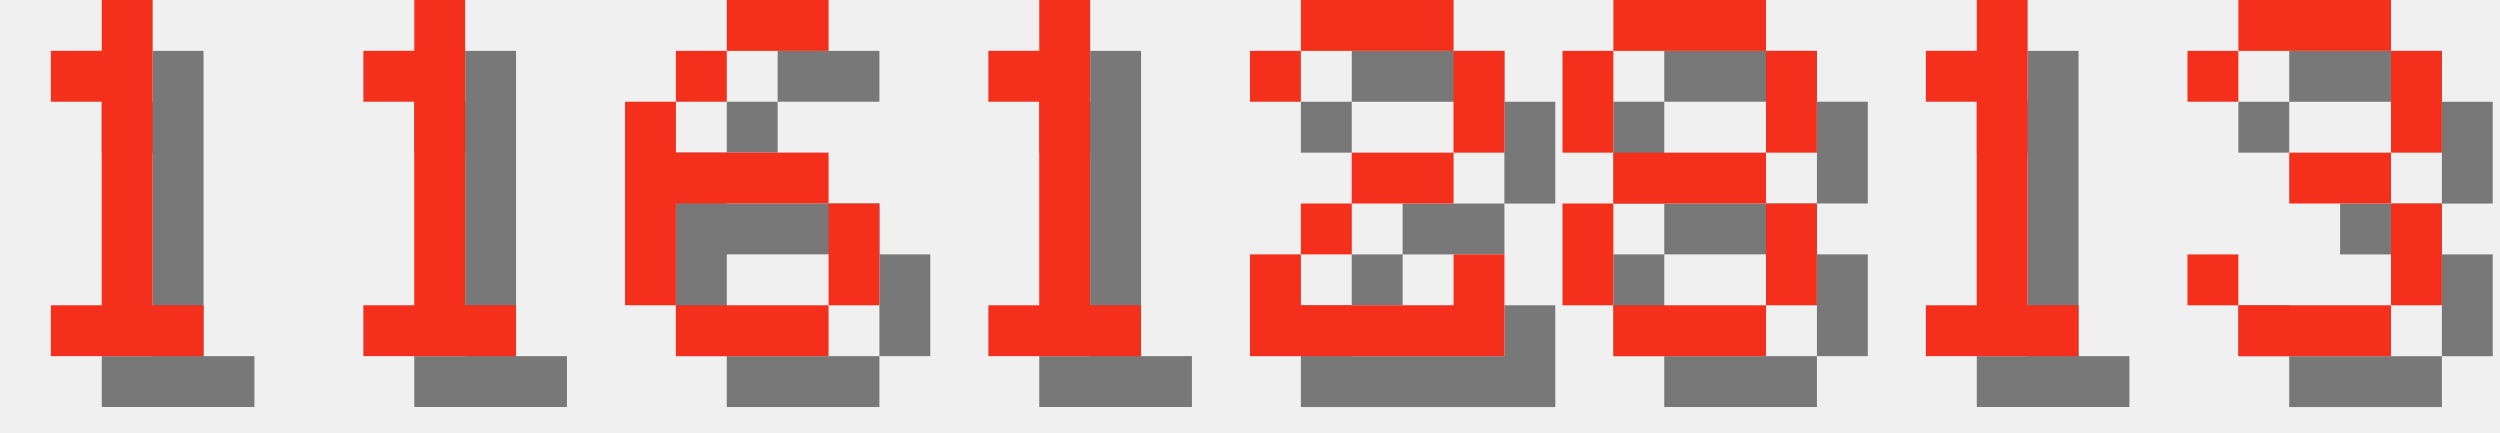
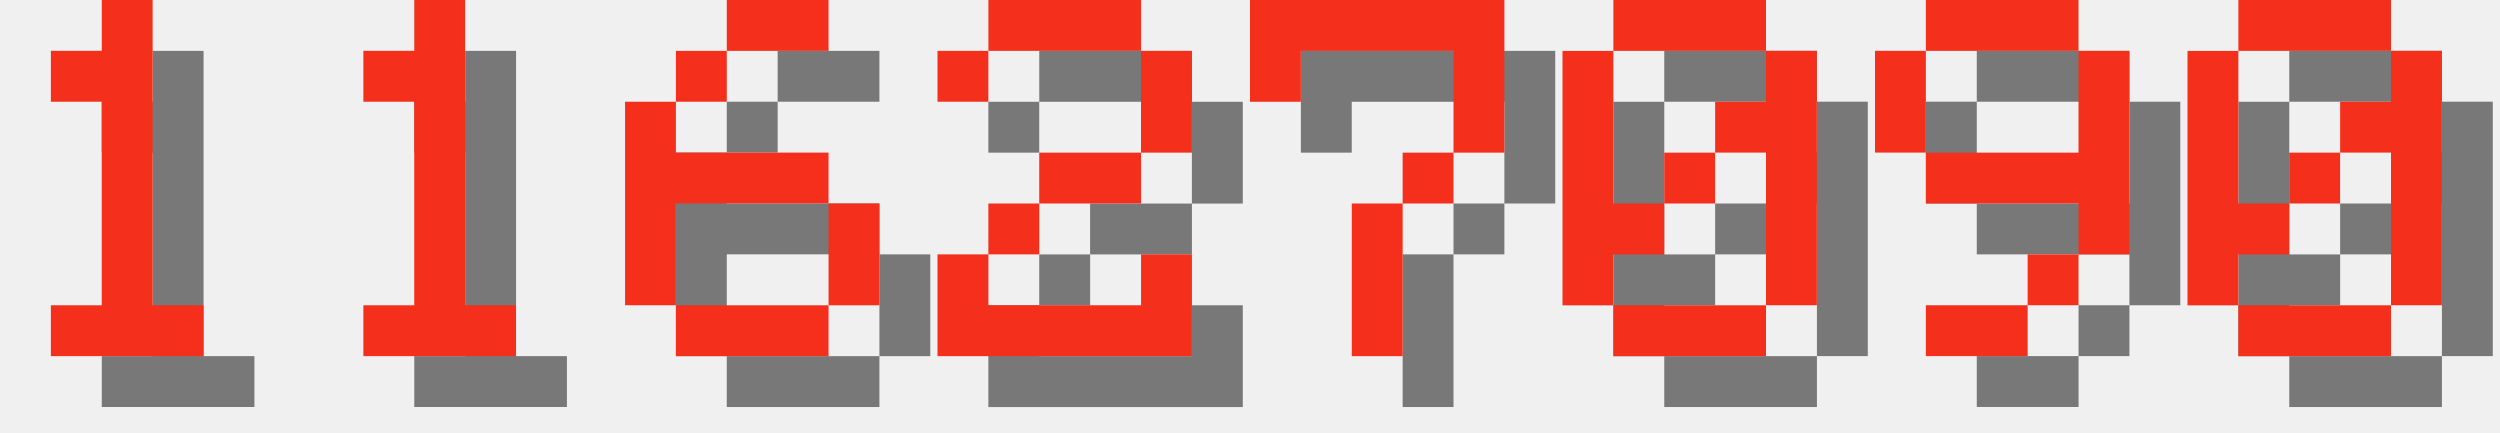
<svg xmlns="http://www.w3.org/2000/svg" version="1.1" width="208.0" height="36">
  <style>
        .text-foreground {
            fill: #F4301C;
        }
        .text-shadow {
            fill: #000000;
            fill-opacity: 0.5;
        }
    </style>
  <g class="digit" id="digit_1" transform="translate(0.0, 0), scale(4)">
    <path id="digit_1_shadow" class="text-shadow" d="m2.117 2.117v1.058h1.058v4.233h-1.058v1.058h3.175v-1.058h-1.058v-6.35h-1.058v1.058h-1.058z" fill-opacity=".5" style="paint-order:stroke fill markers" />
    <path id="digit_1_fg" class="text-foreground" d="m1.058 1.058v1.058h1.058v4.233h-1.058v1.058h3.175v-1.058h-1.058v-6.35h-1.058v1.058h-1.058z" fill="#fff" style="paint-order:stroke fill markers" />
  </g>
  <g class="digit" id="digit_1" transform="translate(26.0, 0), scale(4)">
    <path id="digit_1_shadow" class="text-shadow" d="m2.117 2.117v1.058h1.058v4.233h-1.058v1.058h3.175v-1.058h-1.058v-6.35h-1.058v1.058h-1.058z" fill-opacity=".5" style="paint-order:stroke fill markers" />
    <path id="digit_1_fg" class="text-foreground" d="m1.058 1.058v1.058h1.058v4.233h-1.058v1.058h3.175v-1.058h-1.058v-6.35h-1.058v1.058h-1.058z" fill="#fff" style="paint-order:stroke fill markers" />
  </g>
  <g class="digit" id="digit_6" transform="translate(52.0, 0), scale(4)">
    <path id="digit_6_shadow" class="text-shadow" d="m3.175 1.058v1.058h2.117v-1.058h-2.117zm0 1.058h-1.058v1.058h1.058v-1.058zm-1.058 1.058h-1.058v4.233h1.058v-2.117h3.175v-1.058h-3.175v-1.058zm3.175 2.117v2.117h1.058v-2.117h-1.058zm0 2.117h-3.175v1.058h3.175v-1.058z" fill-opacity=".5" style="paint-order:stroke fill markers" />
    <path id="digit_6_fg" class="text-foreground" d="m2.117 0v1.058h2.117v-1.058h-2.117zm0 1.058h-1.058v1.058h1.058v-1.058zm-1.058 1.058h-1.058v4.233h1.058v-2.117h3.175v-1.058h-3.175v-1.058zm3.175 2.117v2.117h1.058v-2.117h-1.058zm0 2.117h-3.175v1.058h3.175v-1.058z" fill="#fff" style="paint-order:stroke fill markers" />
  </g>
-   <g class="digit" id="digit_1" transform="translate(78.0, 0), scale(4)">
-     <path id="digit_1_shadow" class="text-shadow" d="m2.117 2.117v1.058h1.058v4.233h-1.058v1.058h3.175v-1.058h-1.058v-6.35h-1.058v1.058h-1.058z" fill-opacity=".5" style="paint-order:stroke fill markers" />
-     <path id="digit_1_fg" class="text-foreground" d="m1.058 1.058v1.058h1.058v4.233h-1.058v1.058h3.175v-1.058h-1.058v-6.35h-1.058v1.058h-1.058z" fill="#fff" style="paint-order:stroke fill markers" />
-   </g>
-   <g class="digit" id="digit_2" transform="translate(104.0, 0), scale(4)">
+   <g class="digit" id="digit_2" transform="translate(78.0, 0), scale(4)">
    <path id="digit_2_shadow" class="text-shadow" d="m1.058 2.117v1.058h1.058v-1.058h3.175v2.117h-2.117v1.058h-1.058v1.058h-1.058v2.117h5.292v-2.117h-1.058v1.058h-3.175v-1.058h1.058v-1.058h2.117v-1.058h1.058v-2.117h-1.058v-1.058h-3.175v1.058h-1.058z" fill-opacity=".5" style="paint-order:stroke fill markers" />
    <path id="digit_2_fg" class="text-foreground" d="m0 1.058v1.058h1.058v-1.058h3.175v2.117h-2.117v1.058h-1.058v1.058h-1.058v2.117h5.292v-2.117h-1.058v1.058h-3.175v-1.058h1.058v-1.058h2.117v-1.058h1.058v-2.117h-1.058v-1.058h-3.175v1.058h-1.058z" fill="#fff" style="paint-order:stroke fill markers" />
  </g>
-   <g class="digit" id="digit_8" transform="translate(130.0, 0), scale(4)">
-     <path id="digit_8_shadow" class="text-shadow" d="m2.117 1.058v1.058h3.175v-1.058h-3.175zm3.175 1.058v2.117h1.058v-2.117h-1.058zm0 2.117h-3.175v1.058h3.175v-1.058zm0 1.058v2.117h1.058v-2.117h-1.058zm0 2.117h-3.175v1.058h3.175v-1.058zm-3.175 0v-2.117h-1.058v2.117h1.058zm0-3.175v-2.117h-1.058v2.117h1.058z" fill-opacity=".5" style="paint-order:stroke fill markers" />
-     <path id="digit_8_fg" class="text-foreground" d="m1.058 0v1.058h3.175v-1.058h-3.175zm3.175 1.058v2.117h1.058v-2.117h-1.058zm0 2.117h-3.175v1.058h3.175v-1.058zm0 1.058v2.117h1.058v-2.117h-1.058zm0 2.117h-3.175v1.058h3.175v-1.058zm-3.175 0v-2.117h-1.058v2.117h1.058zm0-3.175v-2.117h-1.058v2.117h1.058z" fill="#fff" style="paint-order:stroke fill markers" />
+   <g class="digit" id="digit_7" transform="translate(104.0, 0), scale(4)">
+     <path id="digit_7_shadow" class="text-shadow" d="m1.058 1.058 2e-6 2.117h1.058v-1.058h3.175v1.058l2e-7 1.058h-1.058v1.058h-1.058l4e-7 3.175 1.058 1e-7v-3.175h1.058v-1.058h1.058l5e-7 -1.058v-2.117z" fill-opacity=".5" style="paint-order:stroke fill markers" />
+     <path id="digit_7_fg" class="text-foreground" d="m0 0 2e-6 2.117h1.058v-1.058h3.175v1.058l2e-7 1.058h-1.058v1.058h-1.058l4e-7 3.175 1.058 1e-7v-3.175h1.058v-1.058h1.058l5e-7 -1.058v-2.117z" fill="#fff" style="paint-order:stroke fill markers" />
  </g>
-   <g class="digit" id="digit_1" transform="translate(156.0, 0), scale(4)">
-     <path id="digit_1_shadow" class="text-shadow" d="m2.117 2.117v1.058h1.058v4.233h-1.058v1.058h3.175v-1.058h-1.058v-6.35h-1.058v1.058h-1.058z" fill-opacity=".5" style="paint-order:stroke fill markers" />
-     <path id="digit_1_fg" class="text-foreground" d="m1.058 1.058v1.058h1.058v4.233h-1.058v1.058h3.175v-1.058h-1.058v-6.35h-1.058v1.058h-1.058z" fill="#fff" style="paint-order:stroke fill markers" />
+   <g class="digit" id="digit_0" transform="translate(130.0, 0), scale(4)">
+     <path id="digit_0_shadow" class="text-shadow" d="m2.117 1.058v1.058h3.175v-1.058h-3.175zm3.175 1.058v1.058h-1.058v1.058h1.058v3.175h1.058v-5.292h-1.058zm0 5.292h-3.175v1.058h3.175v-1.058zm-3.175 0v-1.058h1.058v-1.058h-1.058v-3.175h-1.058v5.292h1.058zm1.058-2.117h1.058v-1.058h-1.058v1.058z" fill-opacity=".5" style="paint-order:stroke fill markers" />
+     <path id="digit_0_fg" class="text-foreground" d="m1.058 0v1.058h3.175v-1.058h-3.175zm3.175 1.058v1.058h-1.058v1.058h1.058v3.175h1.058v-5.292h-1.058zm0 5.292h-3.175v1.058h3.175v-1.058zm-3.175 0v-1.058h1.058v-1.058h-1.058v-3.175h-1.058v5.292h1.058zm1.058-2.117h1.058v-1.058h-1.058v1.058z" fill="#fff" style="paint-order:stroke fill markers" />
  </g>
-   <g class="digit" id="digit_3" transform="translate(182.0, 0), scale(4)">
-     <path id="digit_3_shadow" class="text-shadow" d="m1.058 2.117v1.058h1.058v-1.058h3.175v2.117h-2.117v1.058h2.117v2.117h-3.175v-1.058h-1.058v1.058h1.058v1.058h3.175v-1.058h1.058v-2.117h-1.058v-1.058h1.058v-2.117h-1.058v-1.058h-3.175v1.058h-1.058z" fill-opacity=".5" style="paint-order:stroke fill markers" />
-     <path id="digit_3_fg" class="text-foreground" d="m0 1.058v1.058h1.058v-1.058h3.175v2.117h-2.117v1.058h2.117v2.117h-3.175v-1.058h-1.058v1.058h1.058v1.058h3.175v-1.058h1.058v-2.117h-1.058v-1.058h1.058v-2.117h-1.058v-1.058h-3.175v1.058h-1.058z" fill="#fff" style="paint-order:stroke fill markers" />
+   <g class="digit" id="digit_9" transform="translate(156.0, 0), scale(4)">
+     <path id="digit_9_shadow" class="text-shadow" d="m2.117 1.058v1.058h3.175v-1.058h-3.175zm3.175 1.058v2.117h-3.175v1.058h3.175v1.058h1.058v-4.233h-1.058zm0 4.233h-1.058v1.058h1.058v-1.058zm-1.058 1.058h-2.117v1.058h2.117v-1.058zm-2.117-3.175v-2.117h-1.058v2.117h1.058z" fill-opacity=".5" style="paint-order:stroke fill markers" />
+     <path id="digit_9_fg" class="text-foreground" d="m1.058 0v1.058h3.175v-1.058h-3.175zm3.175 1.058v2.117h-3.175v1.058h3.175v1.058h1.058v-4.233h-1.058zm0 4.233h-1.058v1.058h1.058v-1.058zm-1.058 1.058h-2.117v1.058h2.117v-1.058zm-2.117-3.175v-2.117h-1.058v2.117h1.058z" fill="#fff" style="paint-order:stroke fill markers" />
+   </g>
+   <g class="digit" id="digit_0" transform="translate(182.0, 0), scale(4)">
+     <path id="digit_0_shadow" class="text-shadow" d="m2.117 1.058v1.058h3.175v-1.058h-3.175zm3.175 1.058v1.058h-1.058v1.058h1.058v3.175h1.058v-5.292h-1.058zm0 5.292h-3.175v1.058h3.175v-1.058zm-3.175 0v-1.058h1.058v-1.058h-1.058v-3.175h-1.058v5.292h1.058zm1.058-2.117h1.058v-1.058h-1.058v1.058z" fill-opacity=".5" style="paint-order:stroke fill markers" />
+     <path id="digit_0_fg" class="text-foreground" d="m1.058 0v1.058h3.175v-1.058h-3.175zm3.175 1.058v1.058h-1.058v1.058h1.058v3.175h1.058v-5.292h-1.058zm0 5.292h-3.175v1.058h3.175v-1.058zm-3.175 0v-1.058h1.058v-1.058h-1.058v-3.175h-1.058v5.292h1.058zm1.058-2.117h1.058v-1.058h-1.058v1.058z" fill="#fff" style="paint-order:stroke fill markers" />
  </g>
</svg>
